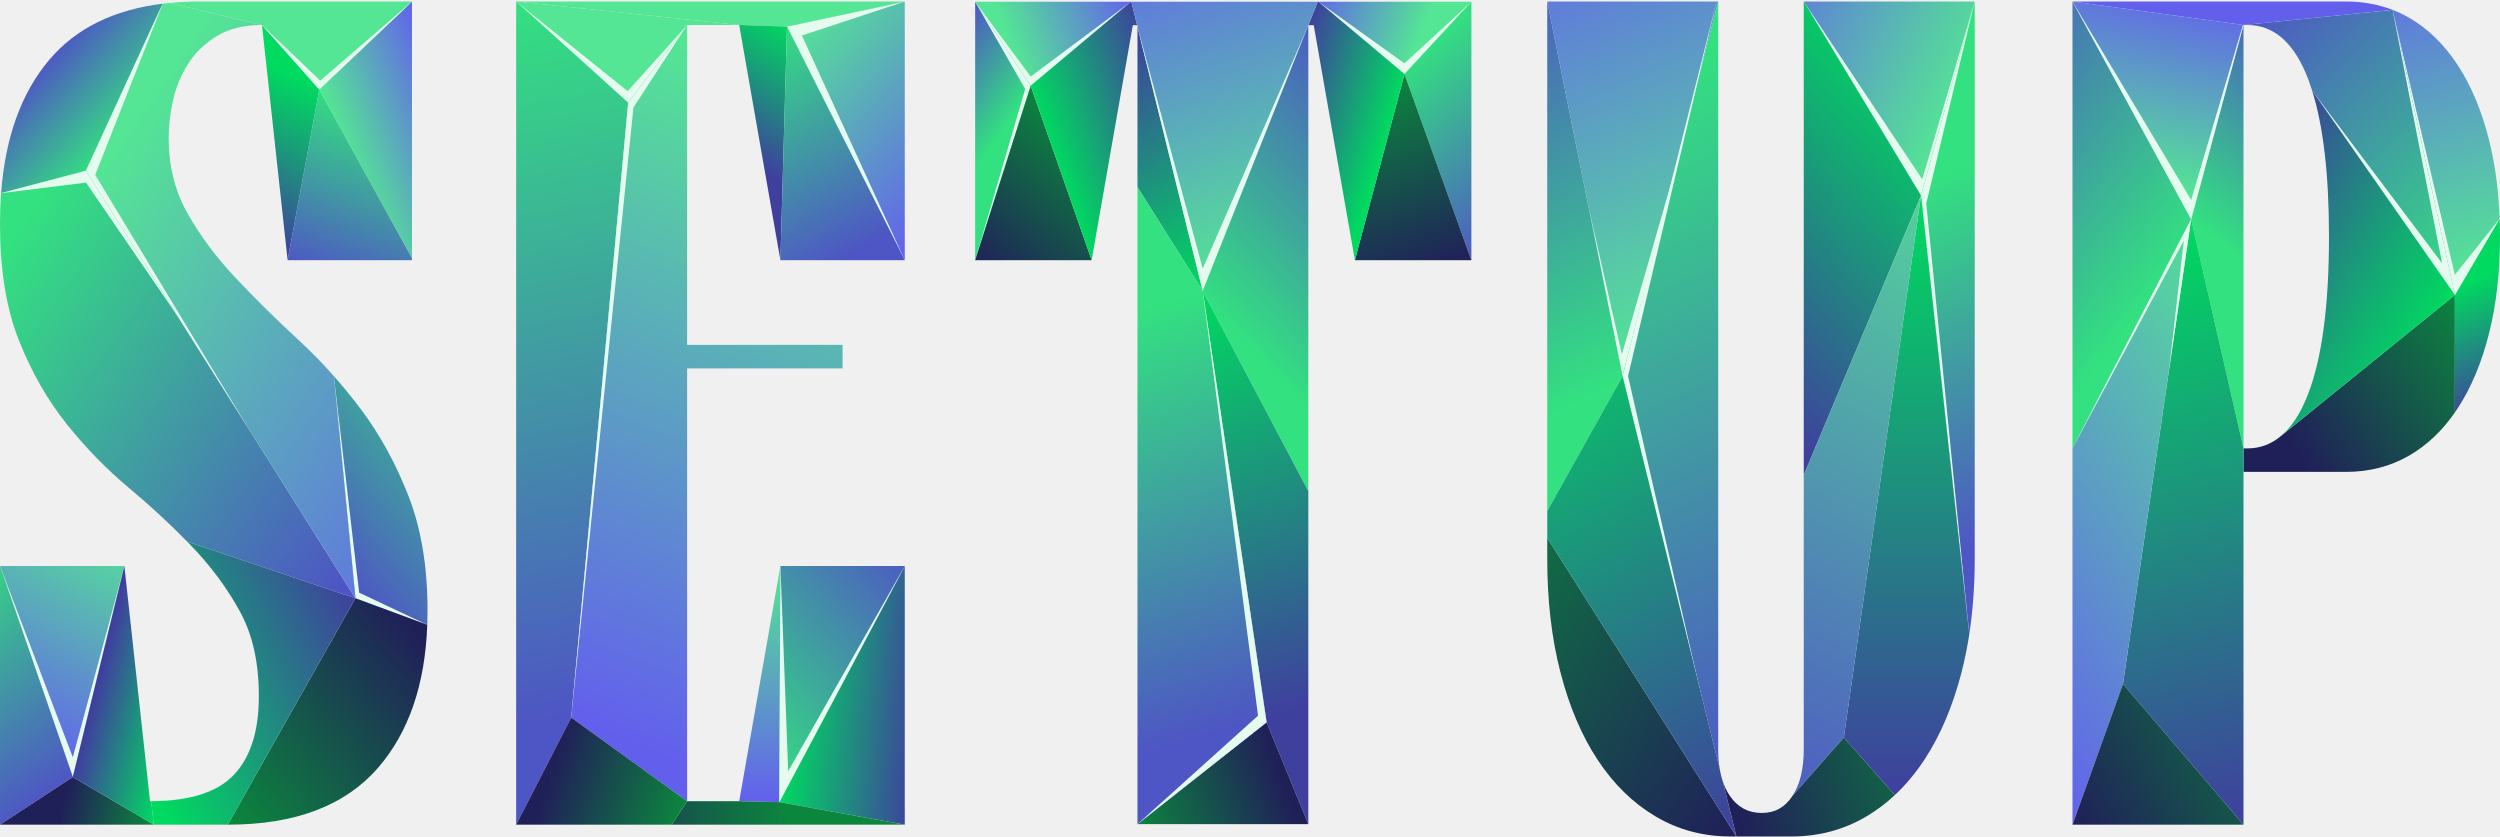
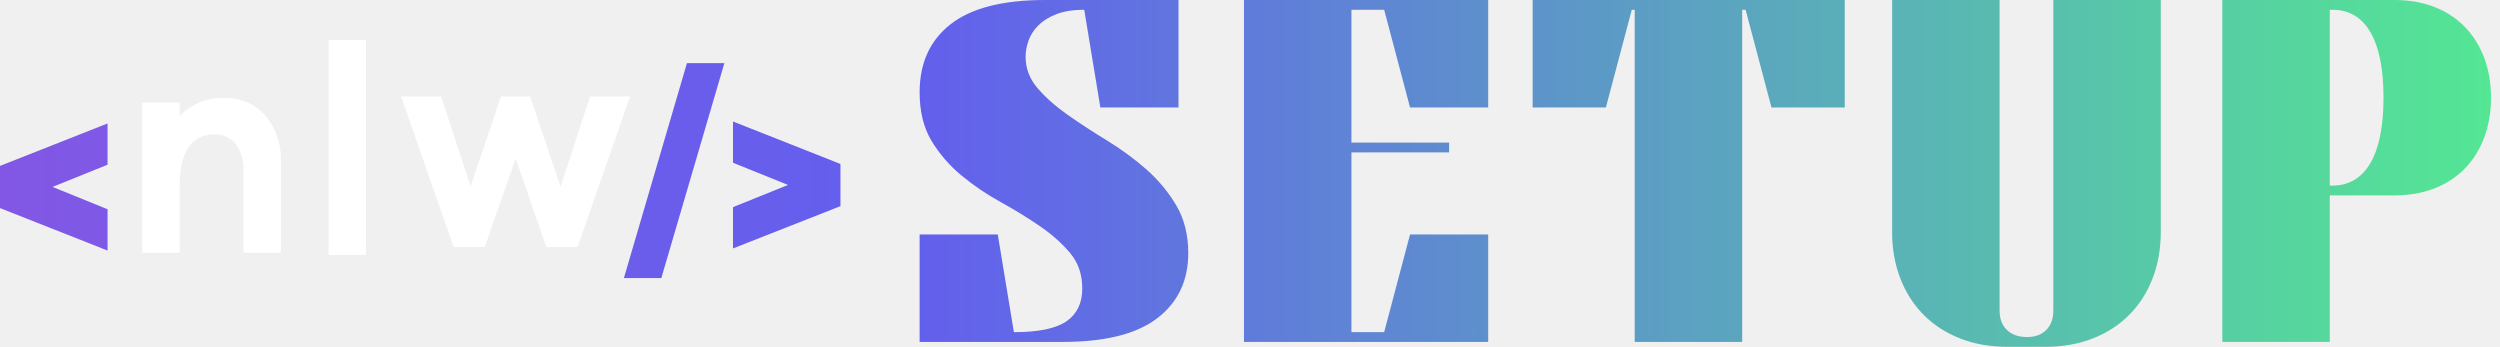
- <svg xmlns="http://www.w3.org/2000/svg" width="1569" height="525" viewBox="0 0 1569 525" fill="none">
-   <path d="M258.559 0.948V162.106L200.38 56.16L258.559 0.948Z" fill="url(#paint0_linear_5_131)" />
-   <path d="M258.559 162.105V163.296H180.513L200.38 56.159L258.559 162.105Z" fill="url(#paint1_linear_5_131)" />
-   <path d="M200.379 56.16L180.512 163.297L164.417 15.686L200.379 56.16Z" fill="url(#paint2_linear_5_131)" />
-   <path d="M258.557 0.948L200.378 56.16L164.416 15.686L106.457 1.834C112.518 1.252 118.798 0.948 125.378 0.948H258.557Z" fill="#54E694" />
-   <path d="M258.564 0.957L200.385 56.178L164.417 15.704L200.977 50.582L258.564 0.957Z" fill="#E6FBEF" />
-   <path d="M102.13 2.306L53.955 107.144L0.701 121.217C3.32 86.089 13.427 58.193 30.987 37.461C47.65 17.792 71.362 6.101 102.13 2.306Z" fill="url(#paint3_linear_5_131)" />
-   <path d="M223.066 375.477L117.463 339.907L117.445 339.876C106.257 328.436 94.184 317.327 81.238 306.486C67.084 294.684 53.992 281.276 41.956 266.261C29.926 251.274 19.928 233.793 11.957 213.874C3.973 193.956 0 169.457 0 140.424C0 133.803 0.238 127.404 0.696 121.225L53.95 107.153L223.06 375.477H223.066Z" fill="url(#paint4_linear_5_131)" />
-   <path d="M111.847 198.998L53.967 114.605L0.713 121.235L53.967 107.153L111.847 198.998Z" fill="#E6FBEF" />
-   <path d="M268.317 383.26C268.317 386.252 268.262 389.22 268.152 392.125L223.071 375.477L209.54 236.083C215.363 242.621 220.966 249.491 226.367 256.667C238.404 272.652 248.395 290.889 256.366 311.269C264.332 331.716 268.323 355.689 268.323 383.254L268.317 383.26Z" fill="url(#paint5_linear_5_131)" />
-   <path d="M268.158 392.137L223.071 375.484L209.54 236.092L225.403 371.966L268.158 392.137Z" fill="#E6FBEF" />
-   <path d="M268.154 392.119C266.781 429.766 256.509 459.63 237.331 481.774C216.671 505.654 185.213 517.573 142.952 517.573L223.067 375.477L268.148 392.125L268.154 392.119Z" fill="url(#paint6_linear_5_131)" />
-   <path d="M223.066 375.477L142.951 517.573H96.564L94.879 502.835C119.22 502.724 136.542 497.185 146.851 486.212C157.251 475.135 162.452 458.79 162.452 437.153C162.452 415.517 158.46 398.146 150.495 383.619C142.53 369.129 132.526 355.584 120.496 343.035C119.489 341.984 118.482 340.927 117.456 339.907L223.06 375.477H223.066Z" fill="url(#paint7_linear_5_131)" />
-   <path d="M78.051 355.214L45.696 487.647L0.005 355.214H78.051Z" fill="url(#paint8_linear_5_131)" />
-   <path d="M78.059 355.232L45.704 487.665L0.019 355.232L45.704 475.277L78.059 355.232Z" fill="#E6FBEF" />
-   <path d="M45.696 487.647L0.005 517.567V355.207L45.696 487.634V487.647Z" fill="url(#paint9_linear_5_131)" />
-   <path d="M96.563 517.573H0.005L45.696 487.653L96.563 517.573Z" fill="url(#paint10_linear_5_131)" />
-   <path d="M223.065 375.477L53.954 107.144L102.13 2.306C103.539 2.14 104.986 1.974 106.433 1.835H106.451L164.41 15.687C153.351 15.687 144.085 17.903 136.596 22.335C129.107 26.768 123.101 32.419 118.536 39.318C113.995 46.216 110.735 53.834 108.795 62.2C106.835 70.567 105.865 78.683 105.865 86.552C105.865 104.254 109.838 120.137 117.822 134.155C125.768 148.172 135.784 161.58 147.821 174.379C159.857 187.178 172.943 200.088 187.085 213.108C194.885 220.311 202.374 227.957 209.534 236.047V236.074L223.065 375.465V375.477Z" fill="url(#paint11_linear_5_131)" />
-   <path d="M155.476 268.23L53.962 107.154L102.137 2.326L59.761 109.74L155.476 268.238V268.23Z" fill="#E6FBEF" />
-   <path d="M96.565 517.573L45.697 487.653L78.052 355.226L94.166 502.835H94.88L96.565 517.573Z" fill="url(#paint12_linear_5_131)" />
-   <path d="M567.831 0.948V163.306L493.924 16.665L567.831 0.948Z" fill="url(#paint13_linear_5_131)" />
-   <path d="M503.273 22.288L567.843 163.306L493.933 16.664L567.835 0.957L503.265 22.288H503.273Z" fill="#E6FBEF" />
-   <path d="M567.831 0.948L493.929 16.656L463.93 15.686L323.934 0.948H567.831Z" fill="#54E694" />
-   <path d="M463.93 15.686H431.242L394.247 64.471L323.934 0.948L463.93 15.686Z" fill="#54E694" />
-   <path d="M431.246 15.704L394.258 64.489L323.939 0.957L393.929 57.203L431.246 15.704Z" fill="#E6FBEF" />
-   <path d="M493.925 16.655L489.777 163.297L463.926 15.686L493.925 16.655Z" fill="url(#paint14_linear_5_131)" />
-   <path d="M567.831 355.214V517.573L489.107 503.416L567.831 355.226V355.214Z" fill="url(#paint15_linear_5_131)" />
-   <path d="M489.785 355.214L489.107 503.41L463.93 502.829L489.785 355.214Z" fill="url(#paint16_linear_5_131)" />
-   <path d="M567.831 517.573H421.497L431.246 502.835H463.93L489.107 503.416L567.831 517.573Z" fill="url(#paint17_linear_5_131)" />
-   <path d="M394.247 64.48L358.486 450.364L323.934 517.585V0.948L394.253 64.48H394.247Z" fill="url(#paint18_linear_5_131)" />
-   <path d="M528.806 216.442V231.217H431.242V502.835L358.486 450.364L394.247 64.481L431.242 15.696V216.442H528.806Z" fill="url(#paint19_linear_5_131)" />
-   <path d="M567.831 355.214L489.107 503.41L489.785 355.214H567.831Z" fill="url(#paint20_linear_5_131)" />
-   <path d="M567.839 355.232L489.115 503.429L489.794 355.232L494.664 483.981L567.839 355.232Z" fill="#E6FBEF" />
-   <path d="M431.242 502.835L421.501 517.573H323.934L358.486 450.358L431.242 502.829V502.835Z" fill="url(#paint21_linear_5_131)" />
-   <path d="M567.831 163.305H489.785L493.924 16.664L567.831 163.305Z" fill="url(#paint22_linear_5_131)" />
-   <path d="M923.442 1.107L881.439 46.5L827.488 1.107H923.442Z" fill="url(#paint23_linear_5_131)" />
-   <path d="M923.442 1.107L881.439 46.5L827.488 1.107L881.439 39.746L923.442 1.107Z" fill="#E6FBEF" />
-   <path d="M923.446 1.107V163.306L881.439 46.5L923.446 1.107Z" fill="url(#paint24_linear_5_131)" />
-   <path d="M923.446 163.308H850.341L881.439 46.503L923.446 163.308Z" fill="url(#paint25_linear_5_131)" />
-   <path d="M881.439 46.5L850.337 163.306L824.505 15.832H821.139L826.994 1.107H827.488L881.439 46.5Z" fill="url(#paint26_linear_5_131)" />
-   <path d="M646.865 53.807L612.012 163.306V1.107L646.865 53.807Z" fill="url(#paint27_linear_5_131)" />
-   <path d="M612.012 163.306L643.425 55.856L612.012 1.107L646.865 53.807L612.012 163.306Z" fill="#E6FBEF" />
-   <path d="M685.118 163.307H612.012L646.865 53.808L685.118 163.307Z" fill="url(#paint28_linear_5_131)" />
-   <path d="M709.707 1.107L646.865 53.807L612.012 1.107H709.707Z" fill="url(#paint29_linear_5_131)" />
-   <path d="M709.707 1.107L646.865 53.807L612.012 1.107L646.865 48.05L709.707 1.107Z" fill="#E6FBEF" />
-   <path d="M713.658 15.832H710.953L685.118 163.306L646.865 53.807L709.707 1.107H710.017L713.658 15.832Z" fill="url(#paint30_linear_5_131)" />
-   <path d="M754.82 182.626L713.879 117.414V16.745L754.82 182.626Z" fill="url(#paint31_linear_5_131)" />
-   <path d="M826.994 1.107L821.139 15.832H821.102V15.942L754.82 182.626L713.879 16.745V15.832H713.658L710.017 1.107H826.994Z" fill="url(#paint32_linear_5_131)" />
-   <path d="M821.102 15.944L754.82 182.627L713.879 16.746L754.82 168.594L821.102 15.944Z" fill="#E6FBEF" />
-   <path d="M821.106 15.944V308.318L754.824 182.627L821.106 15.944Z" fill="url(#paint33_linear_5_131)" />
-   <path d="M821.106 308.317V517.239L794.907 453.325L754.824 182.626L821.106 308.317Z" fill="url(#paint34_linear_5_131)" />
-   <path d="M821.102 517.239H713.879L794.907 453.325L821.102 517.239Z" fill="url(#paint35_linear_5_131)" />
-   <path d="M794.907 453.331L713.879 517.239V117.416L754.82 182.627L794.907 453.331Z" fill="url(#paint36_linear_5_131)" />
-   <path d="M713.879 517.239L789.546 449.146L754.82 182.626L794.907 453.325L713.879 517.239Z" fill="#E6FBEF" />
-   <path d="M1239.34 0.948L1205.64 122.74L1132.03 0.948H1239.34Z" fill="url(#paint37_linear_5_131)" />
-   <path d="M1239.35 0.957L1205.65 122.749L1132.03 0.957L1206.4 112.526L1239.35 0.957Z" fill="#E6FBEF" />
-   <path d="M1205.64 122.74L1132.03 298.202V0.948L1205.64 122.74Z" fill="url(#paint38_linear_5_131)" />
-   <path d="M1239.34 0.948V350.781C1239.34 367.515 1238.2 383.304 1235.91 398.128L1205.64 122.731L1239.34 0.948Z" fill="url(#paint39_linear_5_131)" />
-   <path d="M1208.92 127.717L1235.92 398.146L1205.65 122.749L1239.35 0.957L1208.92 127.708V127.717Z" fill="#E6FBEF" />
-   <path d="M1235.91 398.128C1234.64 406.38 1233.03 414.336 1231.06 421.977C1225.5 443.397 1217.7 461.732 1207.63 476.977C1202.08 485.372 1195.94 492.716 1189.17 499.003L1157.18 462.851L1205.63 122.74L1235.9 398.134H1235.91V398.128Z" fill="url(#paint40_linear_5_131)" />
-   <path d="M1205.64 122.74L1157.19 462.851L1124.94 499.503C1129.66 492.357 1132.03 482.633 1132.03 470.319V298.193L1205.64 122.731V122.74Z" fill="url(#paint41_linear_5_131)" />
-   <path d="M1189.18 499.015C1183.63 504.195 1177.68 508.652 1171.28 512.423C1157.15 520.787 1141.46 524.972 1124.23 524.972H1089.76L1081.21 490.397C1082.36 493.804 1083.84 496.827 1085.67 499.516C1090.54 506.631 1097.21 510.204 1105.67 510.204C1114.13 510.204 1120.23 506.631 1124.94 499.516L1157.19 462.864L1189.18 499.015Z" fill="url(#paint42_linear_5_131)" />
-   <path d="M1078.35 0.948L1018.31 236.055L971.043 0.948H1078.35Z" fill="url(#paint43_linear_5_131)" />
-   <path d="M1052.57 101.899L1018.31 236.074L997.014 130.101L1017.91 222.417L1052.57 101.899Z" fill="#E6FBEF" />
-   <path d="M1079.39 483.016L1018.31 236.055L1078.35 0.948V470.331C1078.35 474.931 1078.7 479.165 1079.39 483.016Z" fill="url(#paint44_linear_5_131)" />
-   <path d="M1078.35 483.035L1018.31 236.073L1077.33 0.957V1.178L1021.75 236.064L1078.35 483.029V483.035Z" fill="#E6FBEF" />
-   <path d="M1018.31 236.055L971.043 320.78V0.948L1018.31 236.055Z" fill="url(#paint45_linear_5_131)" />
-   <path d="M1089.76 524.972H1086.17C1068.92 524.972 1053.23 520.787 1039.09 512.423C1024.94 504.059 1012.83 492.252 1002.75 476.989C992.679 461.751 984.858 443.403 979.346 421.989C973.793 400.607 971.052 376.862 971.052 350.787V337.571L1089.76 524.972H1089.76Z" fill="url(#paint46_linear_5_131)" />
-   <path d="M1089.76 524.972L971.043 337.571V320.78L1018.31 236.055L1079.39 483.016V483.072C1079.83 485.681 1080.46 488.116 1081.21 490.385L1089.76 524.96V524.972Z" fill="url(#paint47_linear_5_131)" />
-   <path d="M1540.67 185.137V258.893C1532.61 270.5 1523.11 279.476 1512.16 285.82C1500.29 292.718 1487.03 296.153 1472.4 296.153H1408.02V281.415H1410.45C1418.09 281.415 1424.92 279.005 1430.89 274.157L1431.6 273.575L1540.67 185.137Z" fill="url(#paint48_linear_5_131)" />
-   <path d="M1569 148.541C1569 170.703 1566.71 190.872 1562.16 209.072C1557.6 227.273 1551.1 242.898 1542.65 255.946C1542 256.944 1541.35 257.913 1540.67 258.883V185.128L1568.8 137.201C1568.93 140.913 1569 144.709 1569 148.532V148.541Z" fill="url(#paint49_linear_5_131)" />
-   <path d="M1568.8 137.202L1540.66 185.128L1501.54 6.185C1505.2 7.57 1508.73 9.26 1512.16 11.255C1524.02 18.152 1534.18 28.125 1542.65 41.146C1551.11 54.194 1557.61 69.819 1562.17 88.02C1565.92 103.063 1568.14 119.472 1568.8 137.202Z" fill="url(#paint50_linear_5_131)" />
-   <path d="M1568.8 137.22L1540.67 185.147L1501.55 6.194L1540.67 172.458L1568.8 137.211V137.22Z" fill="#E6FBEF" />
-   <path d="M1501.54 6.184L1408.02 15.686L1300.69 0.948H1472.4C1482.82 0.948 1492.53 2.693 1501.54 6.184Z" fill="#635FED" />
-   <path d="M1408.02 15.686V281.414L1375.16 137.57L1408.02 15.694V15.686Z" fill="url(#paint51_linear_5_131)" />
-   <path d="M1375.16 137.57L1300.69 281.414V0.948L1375.16 137.57Z" fill="url(#paint52_linear_5_131)" />
-   <path d="M1408.02 281.415V517.573L1332.37 429.303L1375.16 137.562L1408.02 281.406V281.415Z" fill="url(#paint53_linear_5_131)" />
-   <path d="M1375.16 137.562L1332.37 429.303L1300.69 517.573V281.415L1375.16 137.571V137.562Z" fill="url(#paint54_linear_5_131)" />
-   <path d="M1361.18 232.97L1370.59 151.014L1300.69 281.422L1375.17 137.579L1361.18 232.97Z" fill="#E6FBEF" />
-   <path d="M1408.02 517.573H1300.69L1332.37 429.303L1408.02 517.573Z" fill="url(#paint55_linear_5_131)" />
-   <path d="M1408.02 15.686L1375.16 137.561L1300.69 0.948L1408.02 15.686Z" fill="url(#paint56_linear_5_131)" />
-   <path d="M1408.02 15.704L1375.17 137.579L1300.69 0.957L1375.17 125.519L1407.65 15.639L1408.02 15.695V15.704Z" fill="#E6FBEF" />
-   <path d="M1540.67 185.137L1451.08 56.835C1450.34 54.48 1449.56 52.209 1448.75 50.02C1440.12 27.138 1427.35 15.696 1410.45 15.696H1408.02L1501.54 6.194L1540.67 185.147V185.137Z" fill="url(#paint57_linear_5_131)" />
-   <path d="M1451.1 56.844L1532.66 165.2L1501.55 6.194L1540.68 185.147L1451.1 56.844Z" fill="#E6FBEF" />
-   <path d="M1540.67 185.137L1431.6 273.575C1438.3 267.951 1443.93 259.224 1448.51 247.451C1457.27 224.836 1461.67 191.841 1461.67 148.541C1461.67 109.812 1458.14 79.247 1451.08 56.834L1540.67 185.137Z" fill="url(#paint58_linear_5_131)" />
-   <path d="M431.246 15.705L397.548 67.455L358.491 450.376L394.258 64.49L431.246 15.705Z" fill="#E6FBEF" />
+ <svg xmlns="http://www.w3.org/2000/svg" width="173" height="24" viewBox="0 0 173 24" fill="none">
+   <path fill-rule="evenodd" clip-rule="evenodd" d="M63.638 6.389C63.638 4.361 64.354 2.789 65.785 1.674C67.215 0.558 69.396 0 72.324 0H81.553V7.437H76.145L75.029 0.676C74.263 0.676 73.621 0.778 73.102 0.981C72.583 1.184 72.167 1.443 71.851 1.759C71.535 2.075 71.311 2.423 71.175 2.807C71.039 3.19 70.972 3.562 70.972 3.922C70.972 4.733 71.247 5.46 71.8 6.102C72.352 6.744 73.045 7.358 73.879 7.944C74.712 8.53 75.62 9.122 76.599 9.719C77.58 10.317 78.486 10.982 79.321 11.714C80.154 12.446 80.847 13.281 81.399 14.215C81.951 15.15 82.228 16.249 82.228 17.51C82.228 19.426 81.512 20.929 80.081 22.022C78.65 23.116 76.47 23.661 73.54 23.661H63.638V16.225H69.046L70.161 22.985C71.873 22.985 73.09 22.731 73.811 22.225C74.532 21.717 74.892 20.969 74.892 19.977C74.892 18.984 74.616 18.191 74.064 17.526C73.512 16.861 72.818 16.242 71.986 15.668C71.152 15.093 70.245 14.536 69.265 13.994C68.286 13.452 67.377 12.839 66.544 12.152C65.71 11.464 65.017 10.665 64.465 9.752C63.913 8.839 63.638 7.718 63.638 6.389ZM86.082 23.661V0H102.983V7.437H97.575L95.784 0.676H93.519V9.87H100.279V10.547H93.519V22.985H95.784L97.575 16.225H102.983V23.661H86.082ZM127.657 7.437V0H106.058V7.437H111.128L112.919 0.676H113.122V23.661H120.559V0.676H120.795L122.587 7.437H127.657ZM130.936 16.022V0H138.372V21.498C138.372 22.061 138.541 22.507 138.88 22.833C139.217 23.16 139.679 23.322 140.265 23.322C140.852 23.322 141.274 23.159 141.6 22.833C141.926 22.507 142.09 22.061 142.09 21.498V0H149.527V16.022C149.527 17.217 149.335 18.303 148.952 19.284C148.569 20.265 148.028 21.103 147.329 21.802C146.63 22.502 145.791 23.042 144.81 23.425C143.83 23.808 142.742 24 141.548 24H138.912C137.716 24 136.63 23.808 135.649 23.425C134.669 23.042 133.83 22.502 133.131 21.802C132.432 21.105 131.891 20.265 131.508 19.284C131.125 18.303 130.933 17.217 130.933 16.022H130.936ZM165.683 0H153.785V23.661H161.221V13.521H165.683C166.696 13.521 167.615 13.363 168.437 13.047C169.26 12.732 169.964 12.276 170.55 11.678C171.136 11.081 171.587 10.365 171.903 9.531C172.218 8.699 172.376 7.774 172.376 6.76C172.376 5.747 172.218 4.823 171.903 3.989C171.587 3.156 171.136 2.44 170.55 1.842C169.964 1.246 169.26 0.789 168.437 0.473C167.615 0.157 166.696 0 165.683 0ZM161.221 12.844V0.676H161.39C162.561 0.676 163.446 1.2 164.043 2.248C164.64 3.295 164.939 4.777 164.939 6.76C164.939 8.744 164.635 10.254 164.027 11.29C163.418 12.327 162.54 12.844 161.39 12.844H161.221Z" fill="url(#paint0_linear_299_614)" />
+   <g clip-path="url(#clip0_299_614)">
+     <path fill-rule="evenodd" clip-rule="evenodd" d="M50.723 14.334V17.189V17.19L58.142 14.273H58.16V11.34H58.142L50.723 8.407V11.262L54.529 12.798L50.723 14.334ZM43.173 19.243L47.537 4.368H50.127L45.764 19.243H43.173ZM7.444 8.542V11.397L3.635 12.934L7.444 14.48V17.339L0.015 14.405H0V11.475H0.015L7.444 8.542Z" fill="url(#paint1_linear_299_614)" />
+     <path fill-rule="evenodd" clip-rule="evenodd" d="M18.36 8.001C19.096 8.861 19.485 9.996 19.439 11.158V17.494H16.849V11.741C16.878 11.1 16.686 10.47 16.307 9.969C16.13 9.749 15.907 9.576 15.658 9.46C15.408 9.346 15.137 9.291 14.865 9.303C13.243 9.303 12.432 10.498 12.432 12.888V17.494H9.841V7.092H12.432V8.032C12.838 7.612 13.322 7.285 13.852 7.069C14.382 6.855 14.948 6.757 15.514 6.783C16.042 6.759 16.57 6.855 17.06 7.065C17.551 7.275 17.993 7.594 18.358 8.001H18.36Z" fill="white" />
+     <path fill-rule="evenodd" clip-rule="evenodd" d="M22.737 2.767V17.642H25.327V2.767H22.737Z" fill="white" />
+     <path fill-rule="evenodd" clip-rule="evenodd" d="M39.966 17.095H37.806L35.686 10.967L33.547 17.095H31.389L27.758 6.675H30.526L32.566 12.906L34.668 6.675H36.69L38.792 12.928L40.832 6.675H43.6L39.966 17.095Z" fill="white" />
+   </g>
  <defs>
-     <linearGradient id="paint0_linear_5_131" x1="222.957" y1="112.665" x2="292.728" y2="86.007" gradientUnits="userSpaceOnUse">
-       <stop stop-color="#54E694" />
+     <linearGradient id="paint0_linear_299_614" x1="63.638" y1="11.97" x2="172.376" y2="11.97" gradientUnits="userSpaceOnUse">
+       <stop stop-color="#635FED" />
+       <stop offset="1" stop-color="#54E694" />
+     </linearGradient>
+     <linearGradient id="paint1_linear_299_614" x1="4.08418e-07" y1="11.77" x2="61.041" y2="11.77" gradientUnits="userSpaceOnUse">
+       <stop stop-color="#8257E5" />
      <stop offset="1" stop-color="#635FED" />
    </linearGradient>
-     <linearGradient id="paint1_linear_5_131" x1="235.585" y1="66.178" x2="195.34" y2="172.579" gradientUnits="userSpaceOnUse">
-       <stop stop-color="#33E180" />
-       <stop offset="1" stop-color="#4E55C4" />
-     </linearGradient>
-     <linearGradient id="paint2_linear_5_131" x1="180.793" y1="46.51" x2="137.374" y2="144.359" gradientUnits="userSpaceOnUse">
-       <stop stop-color="#00DA60" />
-       <stop offset="0.98" stop-color="#3F3F9E" />
-     </linearGradient>
-     <linearGradient id="paint3_linear_5_131" x1="68.054" y1="96.598" x2="16.222" y2="49.18" gradientUnits="userSpaceOnUse">
-       <stop stop-color="#33E180" />
-       <stop offset="1" stop-color="#4E55C4" />
-     </linearGradient>
-     <linearGradient id="paint4_linear_5_131" x1="17.706" y1="135.816" x2="259.658" y2="307.417" gradientUnits="userSpaceOnUse">
-       <stop stop-color="#33E180" />
-       <stop offset="1" stop-color="#4E55C4" />
-     </linearGradient>
-     <linearGradient id="paint5_linear_5_131" x1="288.77" y1="213.395" x2="171.107" y2="317.09" gradientUnits="userSpaceOnUse">
-       <stop stop-color="#33E180" />
-       <stop offset="1" stop-color="#4E55C4" />
-     </linearGradient>
-     <linearGradient id="paint6_linear_5_131" x1="167.501" y1="546.689" x2="296.211" y2="438.175" gradientUnits="userSpaceOnUse">
-       <stop stop-color="#0B873D" />
-       <stop offset="1" stop-color="#202059" />
-     </linearGradient>
-     <linearGradient id="paint7_linear_5_131" x1="86.45" y1="476.798" x2="237.938" y2="404.11" gradientUnits="userSpaceOnUse">
-       <stop stop-color="#00DA60" />
-       <stop offset="1" stop-color="#3F3F9E" />
-     </linearGradient>
-     <linearGradient id="paint8_linear_5_131" x1="48.034" y1="315.139" x2="-22.743" y2="452.802" gradientUnits="userSpaceOnUse">
-       <stop stop-color="#54E694" />
-       <stop offset="1" stop-color="#635FED" />
-     </linearGradient>
-     <linearGradient id="paint9_linear_5_131" x1="-25.88" y1="351.3" x2="65.094" y2="474.707" gradientUnits="userSpaceOnUse">
-       <stop stop-color="#33E180" />
-       <stop offset="1" stop-color="#4E55C4" />
-     </linearGradient>
-     <linearGradient id="paint10_linear_5_131" x1="90.997" y1="538.671" x2="35.211" y2="525.776" gradientUnits="userSpaceOnUse">
-       <stop stop-color="#0B873D" />
-       <stop offset="1" stop-color="#202059" />
-     </linearGradient>
-     <linearGradient id="paint11_linear_5_131" x1="100.36" y1="47.693" x2="396.077" y2="252.293" gradientUnits="userSpaceOnUse">
-       <stop stop-color="#54E694" />
-       <stop offset="1" stop-color="#635FED" />
-     </linearGradient>
-     <linearGradient id="paint12_linear_5_131" x1="113.276" y1="451.557" x2="58.728" y2="437.647" gradientUnits="userSpaceOnUse">
-       <stop stop-color="#00DA60" />
-       <stop offset="1" stop-color="#3F3F9E" />
-     </linearGradient>
-     <linearGradient id="paint13_linear_5_131" x1="521.01" y1="-11.629" x2="633.641" y2="90.262" gradientUnits="userSpaceOnUse">
-       <stop stop-color="#54E694" />
-       <stop offset="1" stop-color="#635FED" />
-     </linearGradient>
-     <linearGradient id="paint14_linear_5_131" x1="495.534" y1="14.485" x2="451.147" y2="92.378" gradientUnits="userSpaceOnUse">
-       <stop stop-color="#00DA60" />
-       <stop offset="1" stop-color="#3F3F9E" />
-     </linearGradient>
-     <linearGradient id="paint15_linear_5_131" x1="496.045" y1="422.608" x2="579.935" y2="430.191" gradientUnits="userSpaceOnUse">
-       <stop stop-color="#00DA60" />
-       <stop offset="1" stop-color="#3F3F9E" />
-     </linearGradient>
-     <linearGradient id="paint16_linear_5_131" x1="476.858" y1="355.214" x2="476.858" y2="503.416" gradientUnits="userSpaceOnUse">
-       <stop stop-color="#54E694" />
-       <stop offset="1" stop-color="#635FED" />
-     </linearGradient>
-     <linearGradient id="paint17_linear_5_131" x1="495.142" y1="510.804" x2="350.824" y2="519.513" gradientUnits="userSpaceOnUse">
-       <stop stop-color="#0B873D" />
-       <stop offset="1" stop-color="#202059" />
-     </linearGradient>
-     <linearGradient id="paint18_linear_5_131" x1="336.813" y1="-4.713" x2="413.916" y2="442.441" gradientUnits="userSpaceOnUse">
-       <stop stop-color="#33E180" />
-       <stop offset="1" stop-color="#4E55C4" />
-     </linearGradient>
-     <linearGradient id="paint19_linear_5_131" x1="480.11" y1="44.341" x2="319.762" y2="434.504" gradientUnits="userSpaceOnUse">
-       <stop stop-color="#54E694" />
-       <stop offset="1" stop-color="#635FED" />
-     </linearGradient>
-     <linearGradient id="paint20_linear_5_131" x1="466.018" y1="475.92" x2="592.38" y2="369.798" gradientUnits="userSpaceOnUse">
-       <stop stop-color="#33E180" />
-       <stop offset="1" stop-color="#4E55C4" />
-     </linearGradient>
-     <linearGradient id="paint21_linear_5_131" x1="419.663" y1="541.354" x2="336.109" y2="514.33" gradientUnits="userSpaceOnUse">
-       <stop stop-color="#0B873D" />
-       <stop offset="1" stop-color="#202059" />
-     </linearGradient>
-     <linearGradient id="paint22_linear_5_131" x1="492.376" y1="12.092" x2="564.814" y2="143.448" gradientUnits="userSpaceOnUse">
-       <stop stop-color="#33E180" />
-       <stop offset="1" stop-color="#4E55C4" />
-     </linearGradient>
-     <linearGradient id="paint23_linear_5_131" x1="883.106" y1="45.393" x2="812.888" y2="18.672" gradientUnits="userSpaceOnUse">
-       <stop stop-color="#54E694" />
-       <stop offset="1" stop-color="#635FED" />
-     </linearGradient>
-     <linearGradient id="paint24_linear_5_131" x1="882.191" y1="38.473" x2="964.843" y2="134.079" gradientUnits="userSpaceOnUse">
-       <stop stop-color="#33E180" />
-       <stop offset="1" stop-color="#4E55C4" />
-     </linearGradient>
-     <linearGradient id="paint25_linear_5_131" x1="882.191" y1="45.395" x2="921.669" y2="162.829" gradientUnits="userSpaceOnUse">
-       <stop stop-color="#0B873D" />
-       <stop offset="1" stop-color="#202059" />
-     </linearGradient>
-     <linearGradient id="paint26_linear_5_131" x1="882.191" y1="45.393" x2="817.435" y2="25.999" gradientUnits="userSpaceOnUse">
-       <stop stop-color="#00DA60" />
-       <stop offset="1" stop-color="#3F3F9E" />
-     </linearGradient>
-     <linearGradient id="paint27_linear_5_131" x1="646.187" y1="59.232" x2="595.837" y2="22.45" gradientUnits="userSpaceOnUse">
-       <stop stop-color="#33E180" />
-       <stop offset="1" stop-color="#4E55C4" />
-     </linearGradient>
-     <linearGradient id="paint28_linear_5_131" x1="648.017" y1="53.698" x2="577.112" y2="138.904" gradientUnits="userSpaceOnUse">
-       <stop stop-color="#0B873D" />
-       <stop offset="1" stop-color="#202059" />
-     </linearGradient>
-     <linearGradient id="paint29_linear_5_131" x1="643.441" y1="53.697" x2="721.092" y2="24.168" gradientUnits="userSpaceOnUse">
-       <stop stop-color="#54E694" />
-       <stop offset="1" stop-color="#635FED" />
-     </linearGradient>
-     <linearGradient id="paint30_linear_5_131" x1="646.187" y1="55.081" x2="723.321" y2="28.212" gradientUnits="userSpaceOnUse">
-       <stop stop-color="#00DA60" />
-       <stop offset="1" stop-color="#3F3F9E" />
-     </linearGradient>
-     <linearGradient id="paint31_linear_5_131" x1="754.125" y1="183.788" x2="674.208" y2="39.72" gradientUnits="userSpaceOnUse">
-       <stop stop-color="#00DA60" />
-       <stop offset="1" stop-color="#3F3F9E" />
-     </linearGradient>
-     <linearGradient id="paint32_linear_5_131" x1="812.84" y1="166.406" x2="741.881" y2="-64.021" gradientUnits="userSpaceOnUse">
-       <stop stop-color="#54E694" />
-       <stop offset="1" stop-color="#635FED" />
-     </linearGradient>
-     <linearGradient id="paint33_linear_5_131" x1="749.553" y1="185.173" x2="878.592" y2="60.67" gradientUnits="userSpaceOnUse">
-       <stop stop-color="#33E180" />
-       <stop offset="1" stop-color="#4E55C4" />
-     </linearGradient>
-     <linearGradient id="paint34_linear_5_131" x1="754.125" y1="183.789" x2="837.315" y2="439.07" gradientUnits="userSpaceOnUse">
-       <stop stop-color="#00DA60" />
-       <stop offset="1" stop-color="#3F3F9E" />
-     </linearGradient>
-     <linearGradient id="paint35_linear_5_131" x1="711.133" y1="524.243" x2="805.19" y2="491.087" gradientUnits="userSpaceOnUse">
-       <stop stop-color="#0B873D" />
-       <stop offset="1" stop-color="#202059" />
-     </linearGradient>
-     <linearGradient id="paint36_linear_5_131" x1="754.125" y1="182.406" x2="833.736" y2="438.923" gradientUnits="userSpaceOnUse">
-       <stop stop-color="#33E180" />
-       <stop offset="1" stop-color="#4E55C4" />
-     </linearGradient>
-     <linearGradient id="paint37_linear_5_131" x1="1230.11" y1="70.132" x2="1078.82" y2="-1.753" gradientUnits="userSpaceOnUse">
-       <stop stop-color="#54E694" />
-       <stop offset="1" stop-color="#635FED" />
-     </linearGradient>
-     <linearGradient id="paint38_linear_5_131" x1="1189.27" y1="28.789" x2="1029.49" y2="176.089" gradientUnits="userSpaceOnUse">
-       <stop stop-color="#00DA60" />
-       <stop offset="1" stop-color="#3F3F9E" />
-     </linearGradient>
-     <linearGradient id="paint39_linear_5_131" x1="1220.58" y1="109.027" x2="1309.49" y2="315.275" gradientUnits="userSpaceOnUse">
-       <stop stop-color="#33E180" />
-       <stop offset="1" stop-color="#4E55C4" />
-     </linearGradient>
-     <linearGradient id="paint40_linear_5_131" x1="1196.55" y1="122.749" x2="1196.55" y2="499.015" gradientUnits="userSpaceOnUse">
-       <stop stop-color="#00DA60" />
-       <stop offset="1" stop-color="#3F3F9E" />
-     </linearGradient>
-     <linearGradient id="paint41_linear_5_131" x1="1219.68" y1="54.489" x2="1003.3" y2="465.023" gradientUnits="userSpaceOnUse">
-       <stop stop-color="#54E694" />
-       <stop offset="1" stop-color="#4E55C4" />
-     </linearGradient>
-     <linearGradient id="paint42_linear_5_131" x1="1225.82" y1="420.543" x2="1076.29" y2="474.107" gradientUnits="userSpaceOnUse">
-       <stop stop-color="#0B873D" />
-       <stop offset="1" stop-color="#202059" />
-     </linearGradient>
-     <linearGradient id="paint43_linear_5_131" x1="1065.37" y1="215.047" x2="945.873" y2="-59.75" gradientUnits="userSpaceOnUse">
-       <stop stop-color="#54E694" />
-       <stop offset="1" stop-color="#635FED" />
-     </linearGradient>
-     <linearGradient id="paint44_linear_5_131" x1="1033.42" y1="45.023" x2="1213.5" y2="432.729" gradientUnits="userSpaceOnUse">
-       <stop stop-color="#33E180" />
-       <stop offset="1" stop-color="#4E55C4" />
-     </linearGradient>
-     <linearGradient id="paint45_linear_5_131" x1="991.293" y1="251.735" x2="872.486" y2="18.81" gradientUnits="userSpaceOnUse">
-       <stop stop-color="#33E180" />
-       <stop offset="1" stop-color="#4E55C4" />
-     </linearGradient>
-     <linearGradient id="paint46_linear_5_131" x1="918.102" y1="283.143" x2="1142.02" y2="449.569" gradientUnits="userSpaceOnUse">
-       <stop stop-color="#0B873D" />
-       <stop offset="1" stop-color="#202059" />
-     </linearGradient>
-     <linearGradient id="paint47_linear_5_131" x1="966.41" y1="170.158" x2="1147.41" y2="492.813" gradientUnits="userSpaceOnUse">
-       <stop stop-color="#00DA60" />
-       <stop offset="1" stop-color="#3F3F9E" />
-     </linearGradient>
-     <linearGradient id="paint48_linear_5_131" x1="1539.1" y1="174.001" x2="1420.52" y2="250.913" gradientUnits="userSpaceOnUse">
-       <stop stop-color="#0B873D" />
-       <stop offset="1" stop-color="#202059" />
-     </linearGradient>
-     <linearGradient id="paint49_linear_5_131" x1="1551.49" y1="175.893" x2="1577.71" y2="254.002" gradientUnits="userSpaceOnUse">
-       <stop stop-color="#00DA60" />
-       <stop offset="1" stop-color="#3F3F9E" />
-     </linearGradient>
-     <linearGradient id="paint50_linear_5_131" x1="1550.24" y1="174.509" x2="1483.43" y2="-34.479" gradientUnits="userSpaceOnUse">
-       <stop stop-color="#54E694" />
-       <stop offset="1" stop-color="#635FED" />
-     </linearGradient>
-     <linearGradient id="paint51_linear_5_131" x1="1403.78" y1="161.044" x2="1489.29" y2="50.859" gradientUnits="userSpaceOnUse">
-       <stop stop-color="#33E180" />
-       <stop offset="1" stop-color="#4E55C4" />
-     </linearGradient>
-     <linearGradient id="paint52_linear_5_131" x1="1336.6" y1="204.15" x2="1179.31" y2="83.669" gradientUnits="userSpaceOnUse">
-       <stop stop-color="#33E180" />
-       <stop offset="1" stop-color="#4E55C4" />
-     </linearGradient>
-     <linearGradient id="paint53_linear_5_131" x1="1349.06" y1="142.364" x2="1433.04" y2="512.151" gradientUnits="userSpaceOnUse">
-       <stop stop-color="#00DA60" />
-       <stop offset="1" stop-color="#3F3F9E" />
-     </linearGradient>
-     <linearGradient id="paint54_linear_5_131" x1="1428.38" y1="190.549" x2="1183.76" y2="352.439" gradientUnits="userSpaceOnUse">
-       <stop stop-color="#54E694" />
-       <stop offset="1" stop-color="#635FED" />
-     </linearGradient>
-     <linearGradient id="paint55_linear_5_131" x1="1432.08" y1="385.727" x2="1278.05" y2="481.103" gradientUnits="userSpaceOnUse">
-       <stop stop-color="#0B873D" />
-       <stop offset="1" stop-color="#202059" />
-     </linearGradient>
-     <linearGradient id="paint56_linear_5_131" x1="1344.47" y1="117.642" x2="1370.45" y2="-7.918" gradientUnits="userSpaceOnUse">
-       <stop stop-color="#54E694" />
-       <stop offset="1" stop-color="#635FED" />
-     </linearGradient>
-     <linearGradient id="paint57_linear_5_131" x1="1532.17" y1="195.785" x2="1379.72" y2="36.709" gradientUnits="userSpaceOnUse">
-       <stop stop-color="#33E180" />
-       <stop offset="1" stop-color="#4E55C4" />
-     </linearGradient>
-     <linearGradient id="paint58_linear_5_131" x1="1504.57" y1="247.22" x2="1372.52" y2="172.38" gradientUnits="userSpaceOnUse">
-       <stop stop-color="#00DA60" />
-       <stop offset="1" stop-color="#3F3F9E" />
-     </linearGradient>
+     <clipPath id="clip0_299_614">
+       <rect width="58.16" height="16.476" fill="white" transform="translate(0 2.76688)" />
+     </clipPath>
  </defs>
</svg>
